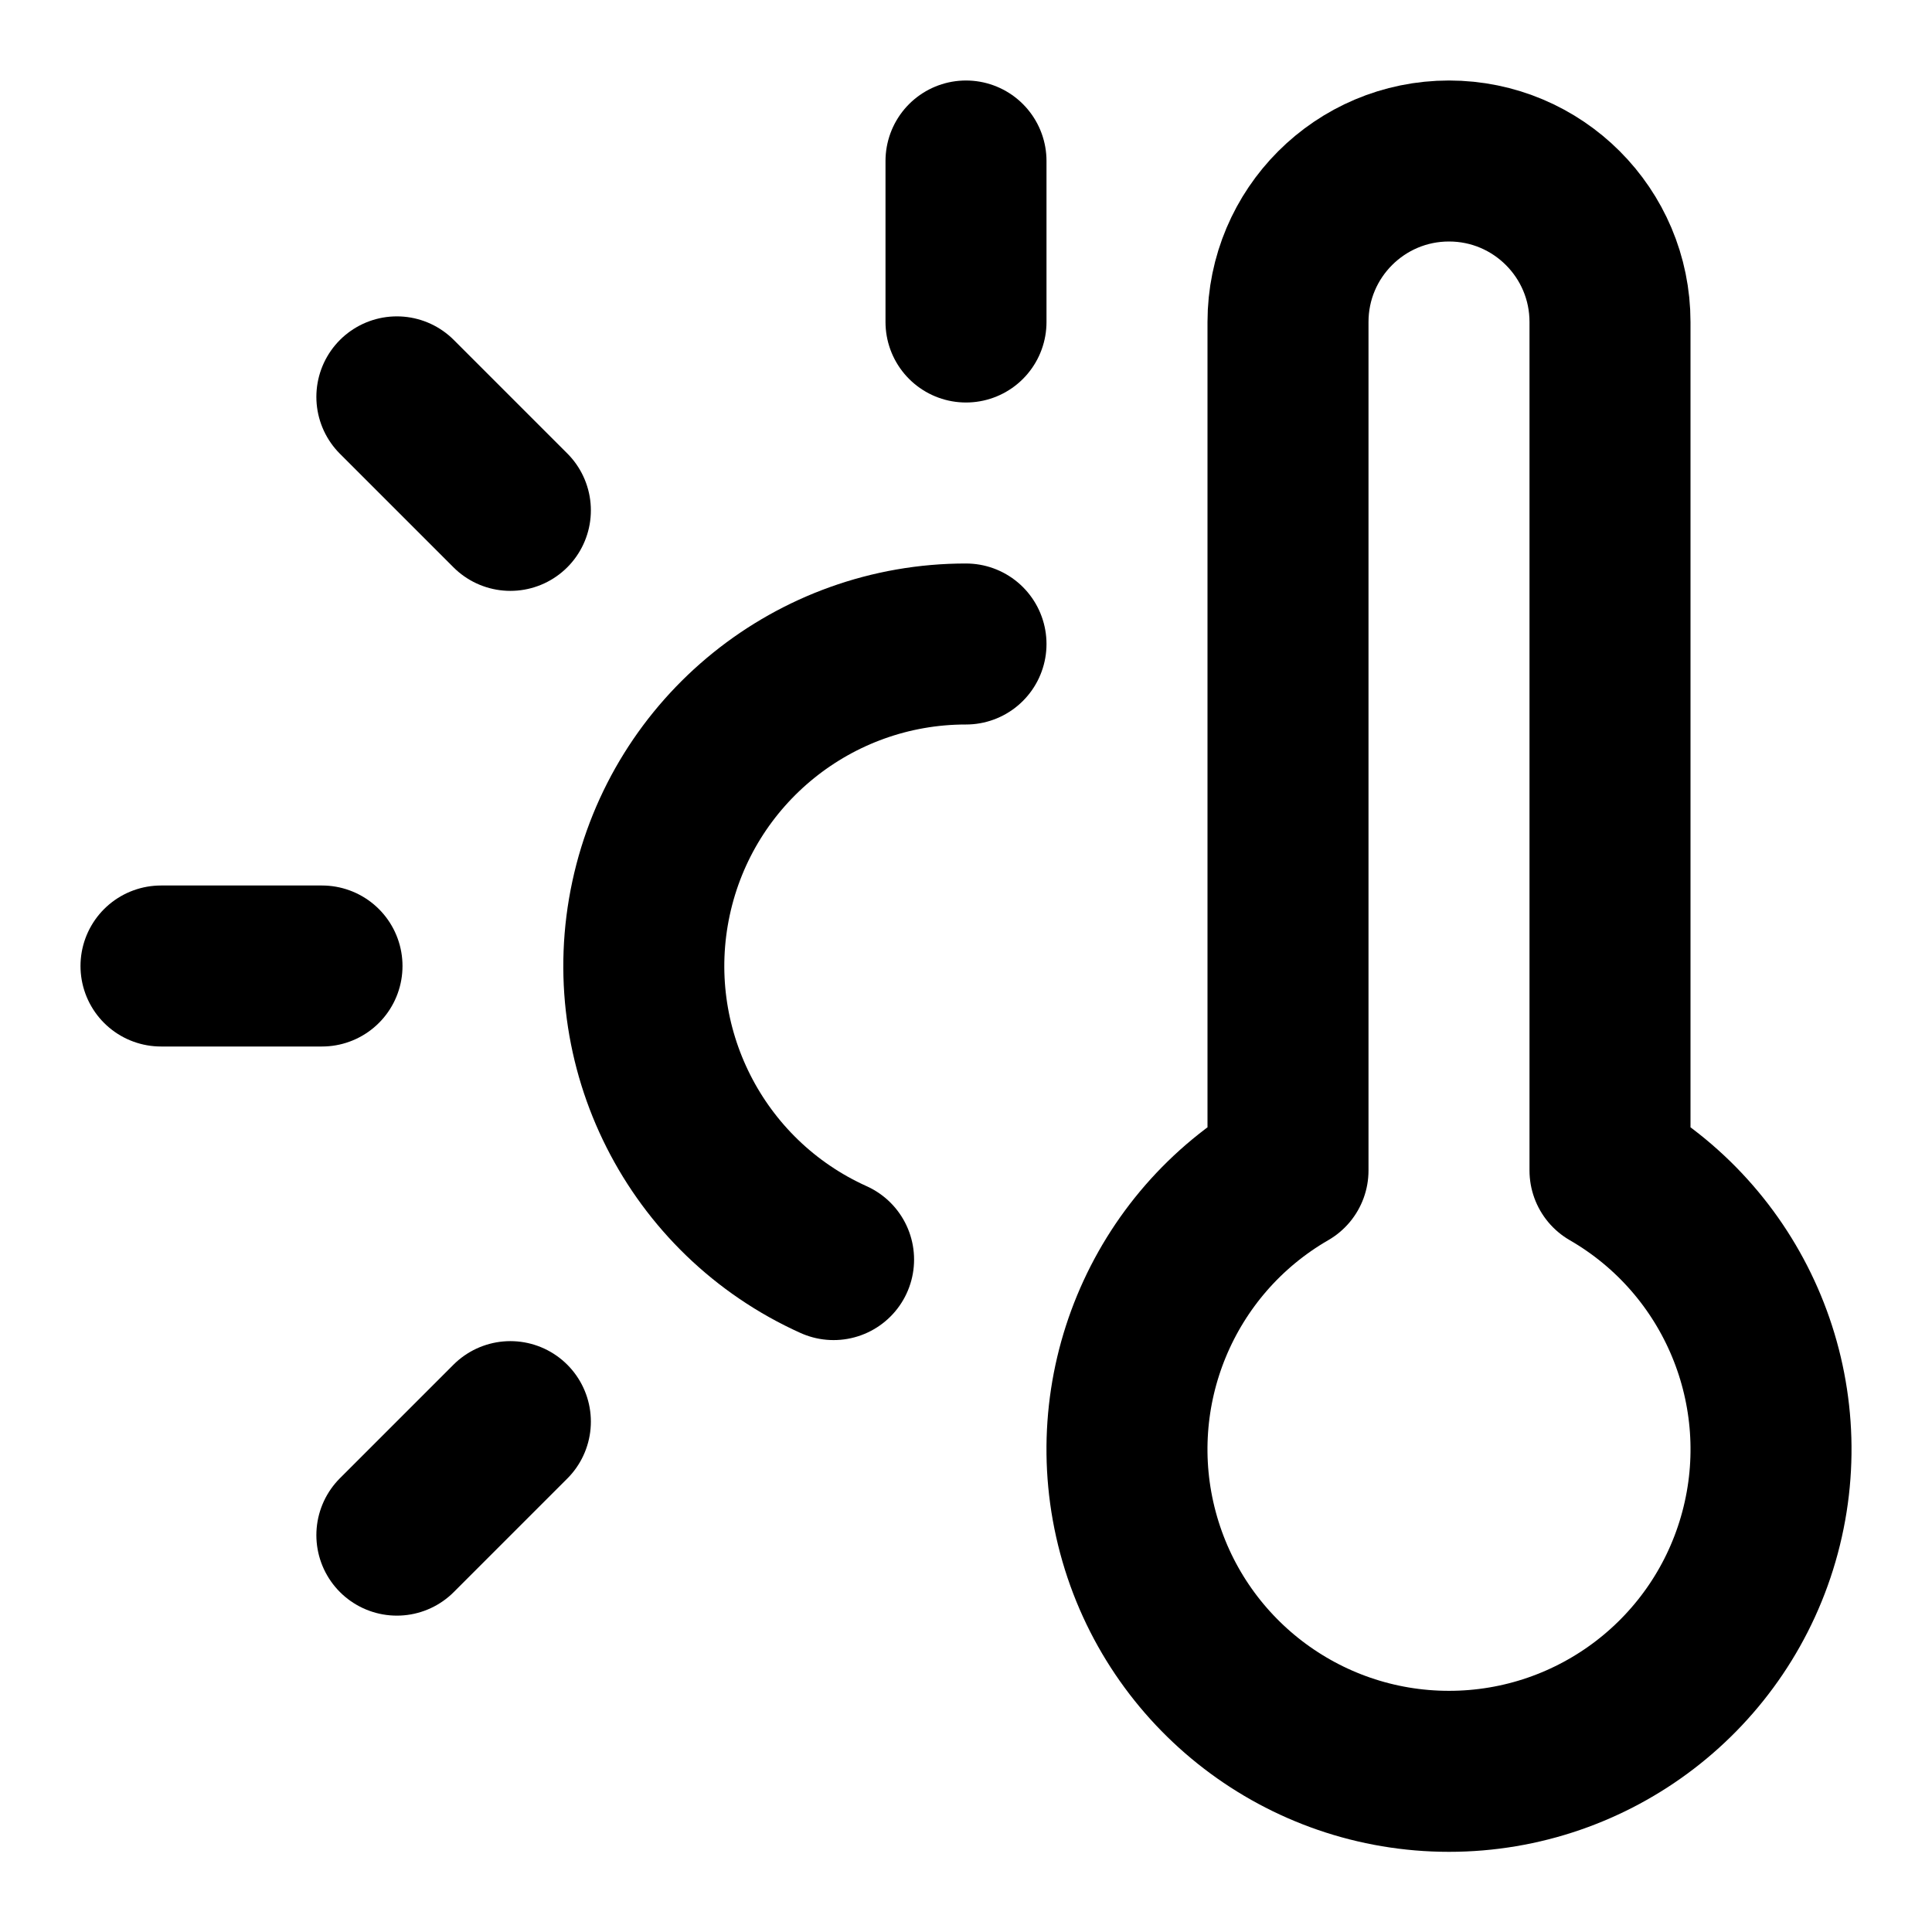
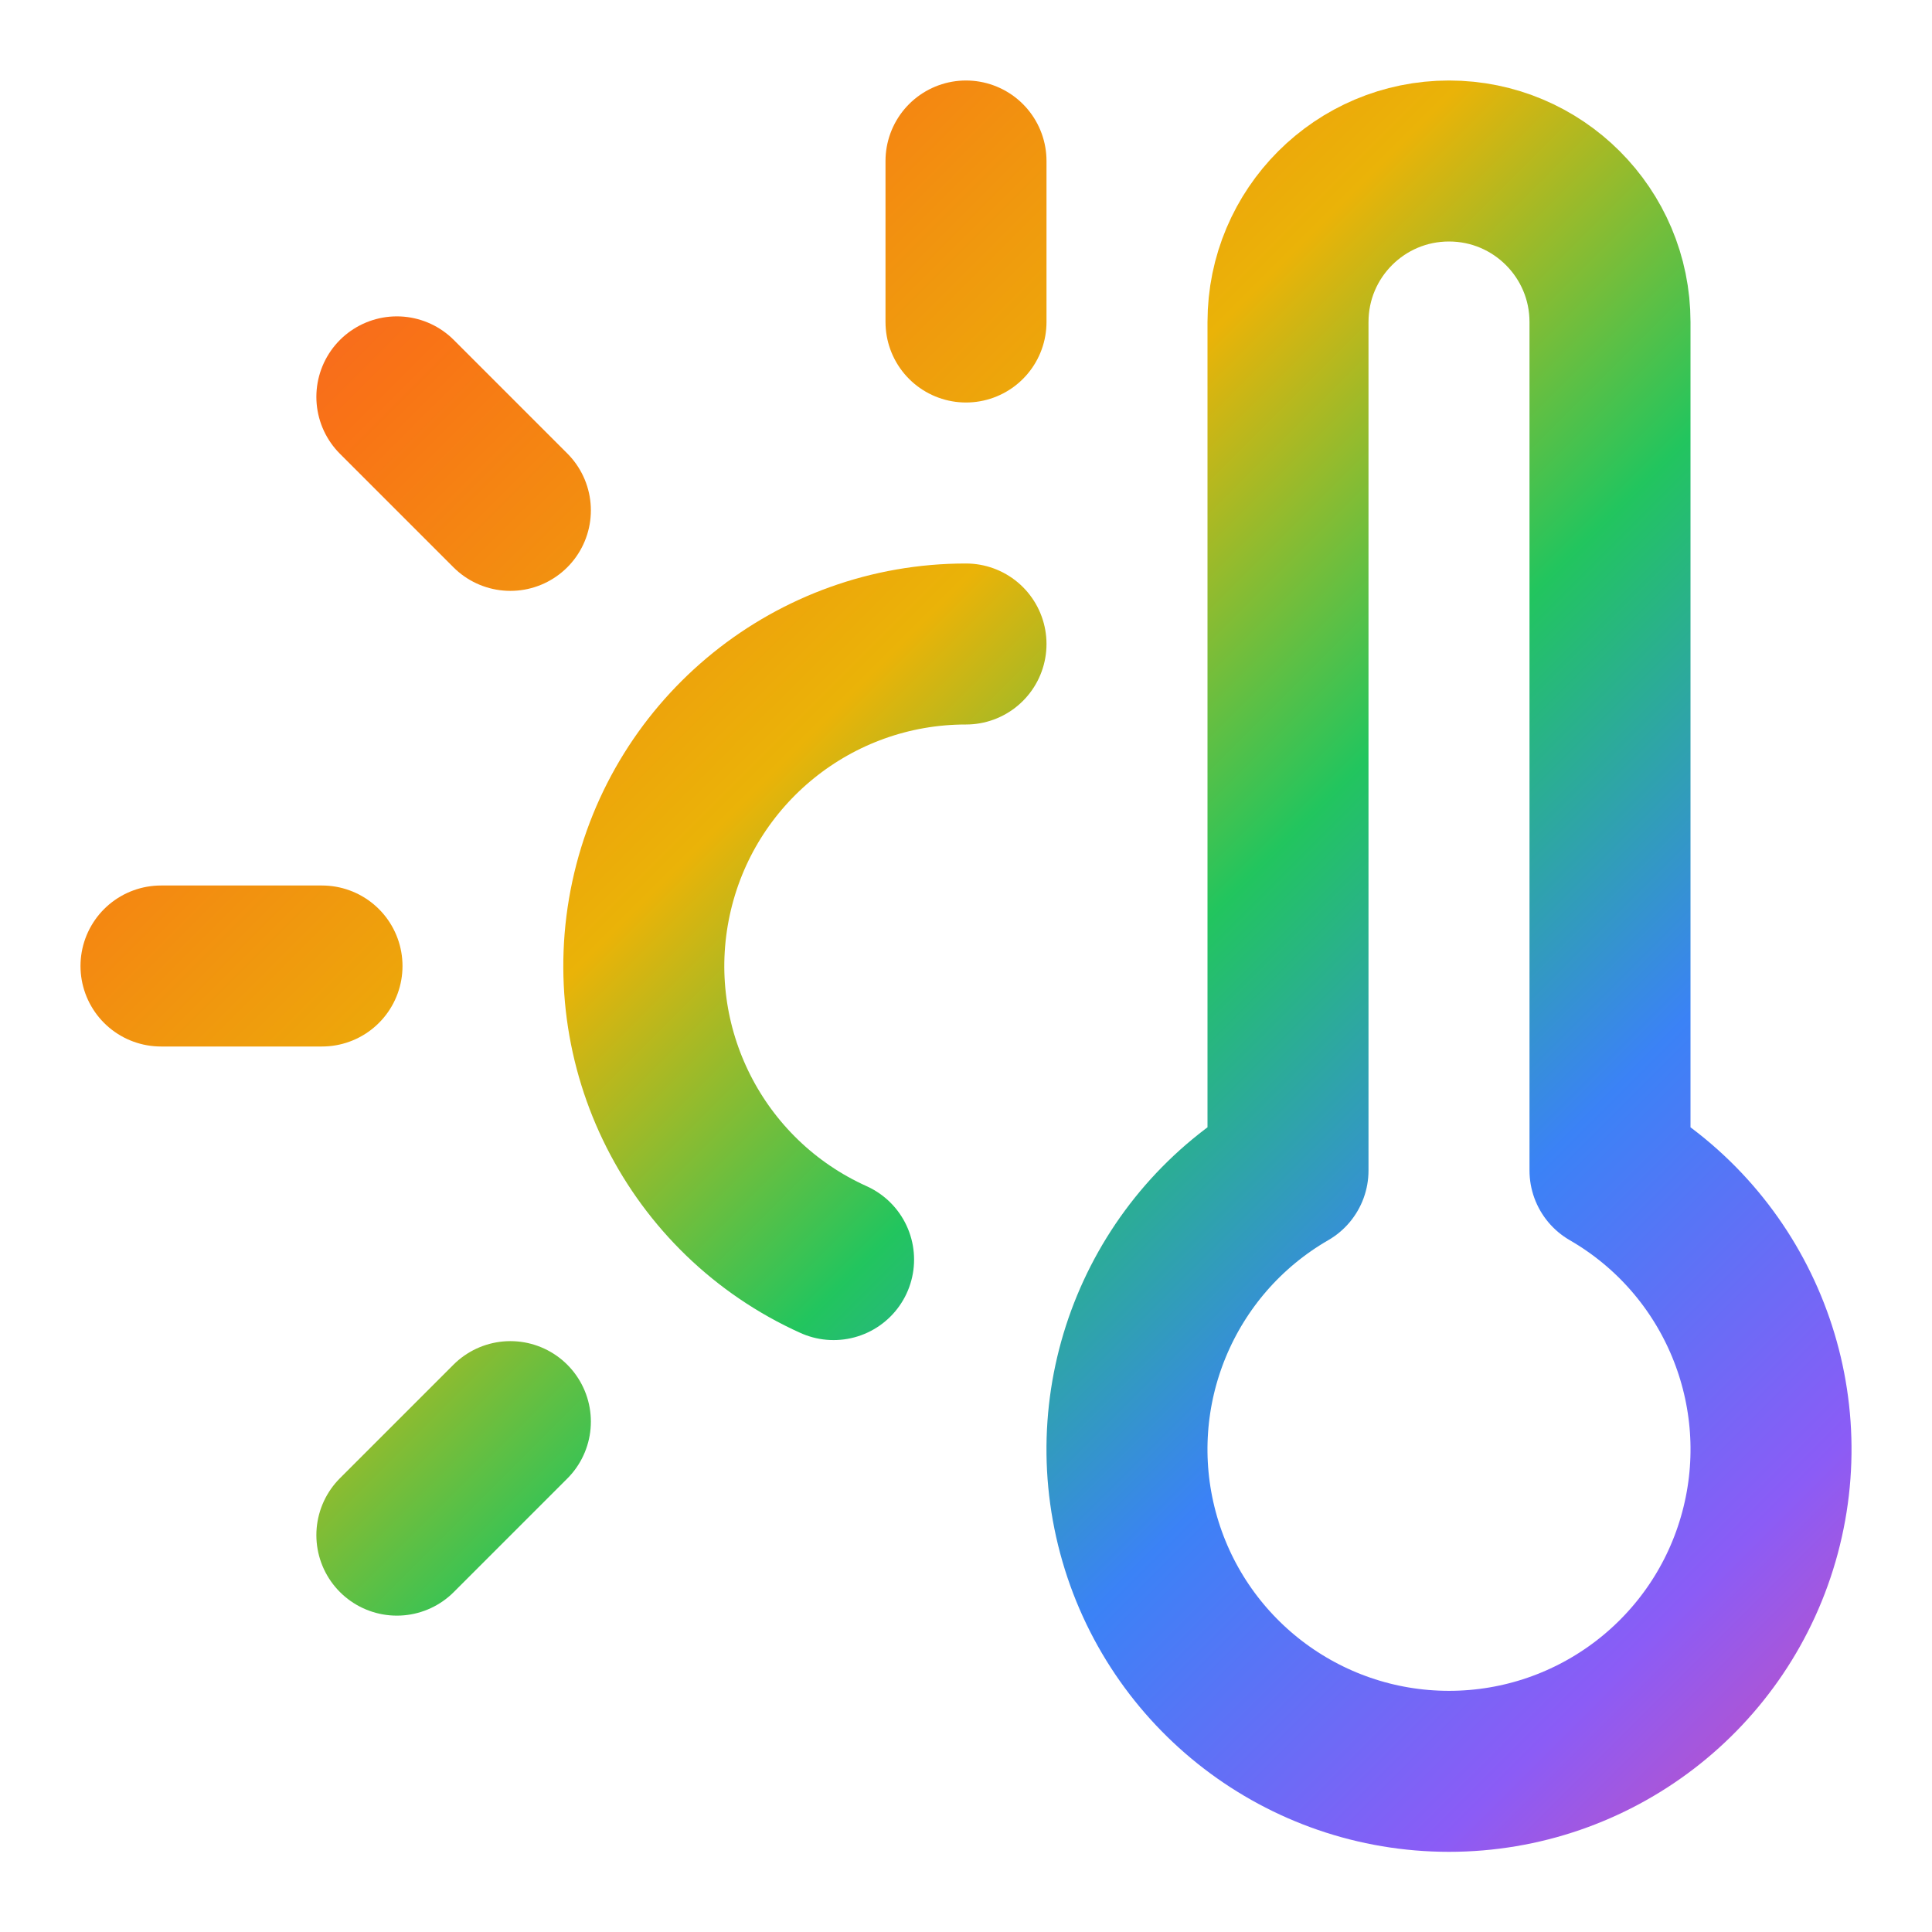
- <svg xmlns="http://www.w3.org/2000/svg" viewBox="0 0 24 24" fill="none" stroke="currentColor" stroke-width="2" stroke-linecap="round" stroke-linejoin="round" aria-hidden="true">
-   <path d="M12 2v2" />
-   <path d="M12 8a4 4 0 0 0-1.645 7.647" />
-   <path d="M2 12h2" />
-   <path d="M20 14.54a4 4 0 1 1-4 0V4a2 2 0 0 1 4 0z" />
-   <path d="m4.93 4.93 1.41 1.41" />
-   <path d="m6.34 17.66-1.41 1.41" />
+ <svg xmlns="http://www.w3.org/2000/svg" viewBox="0 0 24 24" fill="none" aria-hidden="true">
+   <defs>
+     <linearGradient id="cc-rainbow" x1="0" y1="0" x2="24" y2="24" gradientUnits="userSpaceOnUse">
+       <stop offset="0%" stop-color="#ef4444" />
+       <stop offset="20%" stop-color="#f97316" />
+       <stop offset="40%" stop-color="#eab308" />
+       <stop offset="55%" stop-color="#22c55e" />
+       <stop offset="70%" stop-color="#3b82f6" />
+       <stop offset="85%" stop-color="#8b5cf6" />
+       <stop offset="100%" stop-color="#ec4899" />
+     </linearGradient>
+   </defs>
+   <g stroke="url(#cc-rainbow)" stroke-width="2" stroke-linecap="round" stroke-linejoin="round">
+     <path d="M12 2v2" />
+     <path d="M12 8a4 4 0 0 0-1.645 7.647" />
+     <path d="M2 12h2" />
+     <path d="M20 14.54a4 4 0 1 1-4 0V4a2 2 0 0 1 4 0z" />
+     <path d="m4.93 4.93 1.41 1.41" />
+     <path d="m6.34 17.66-1.41 1.41" />
+   </g>
</svg>
